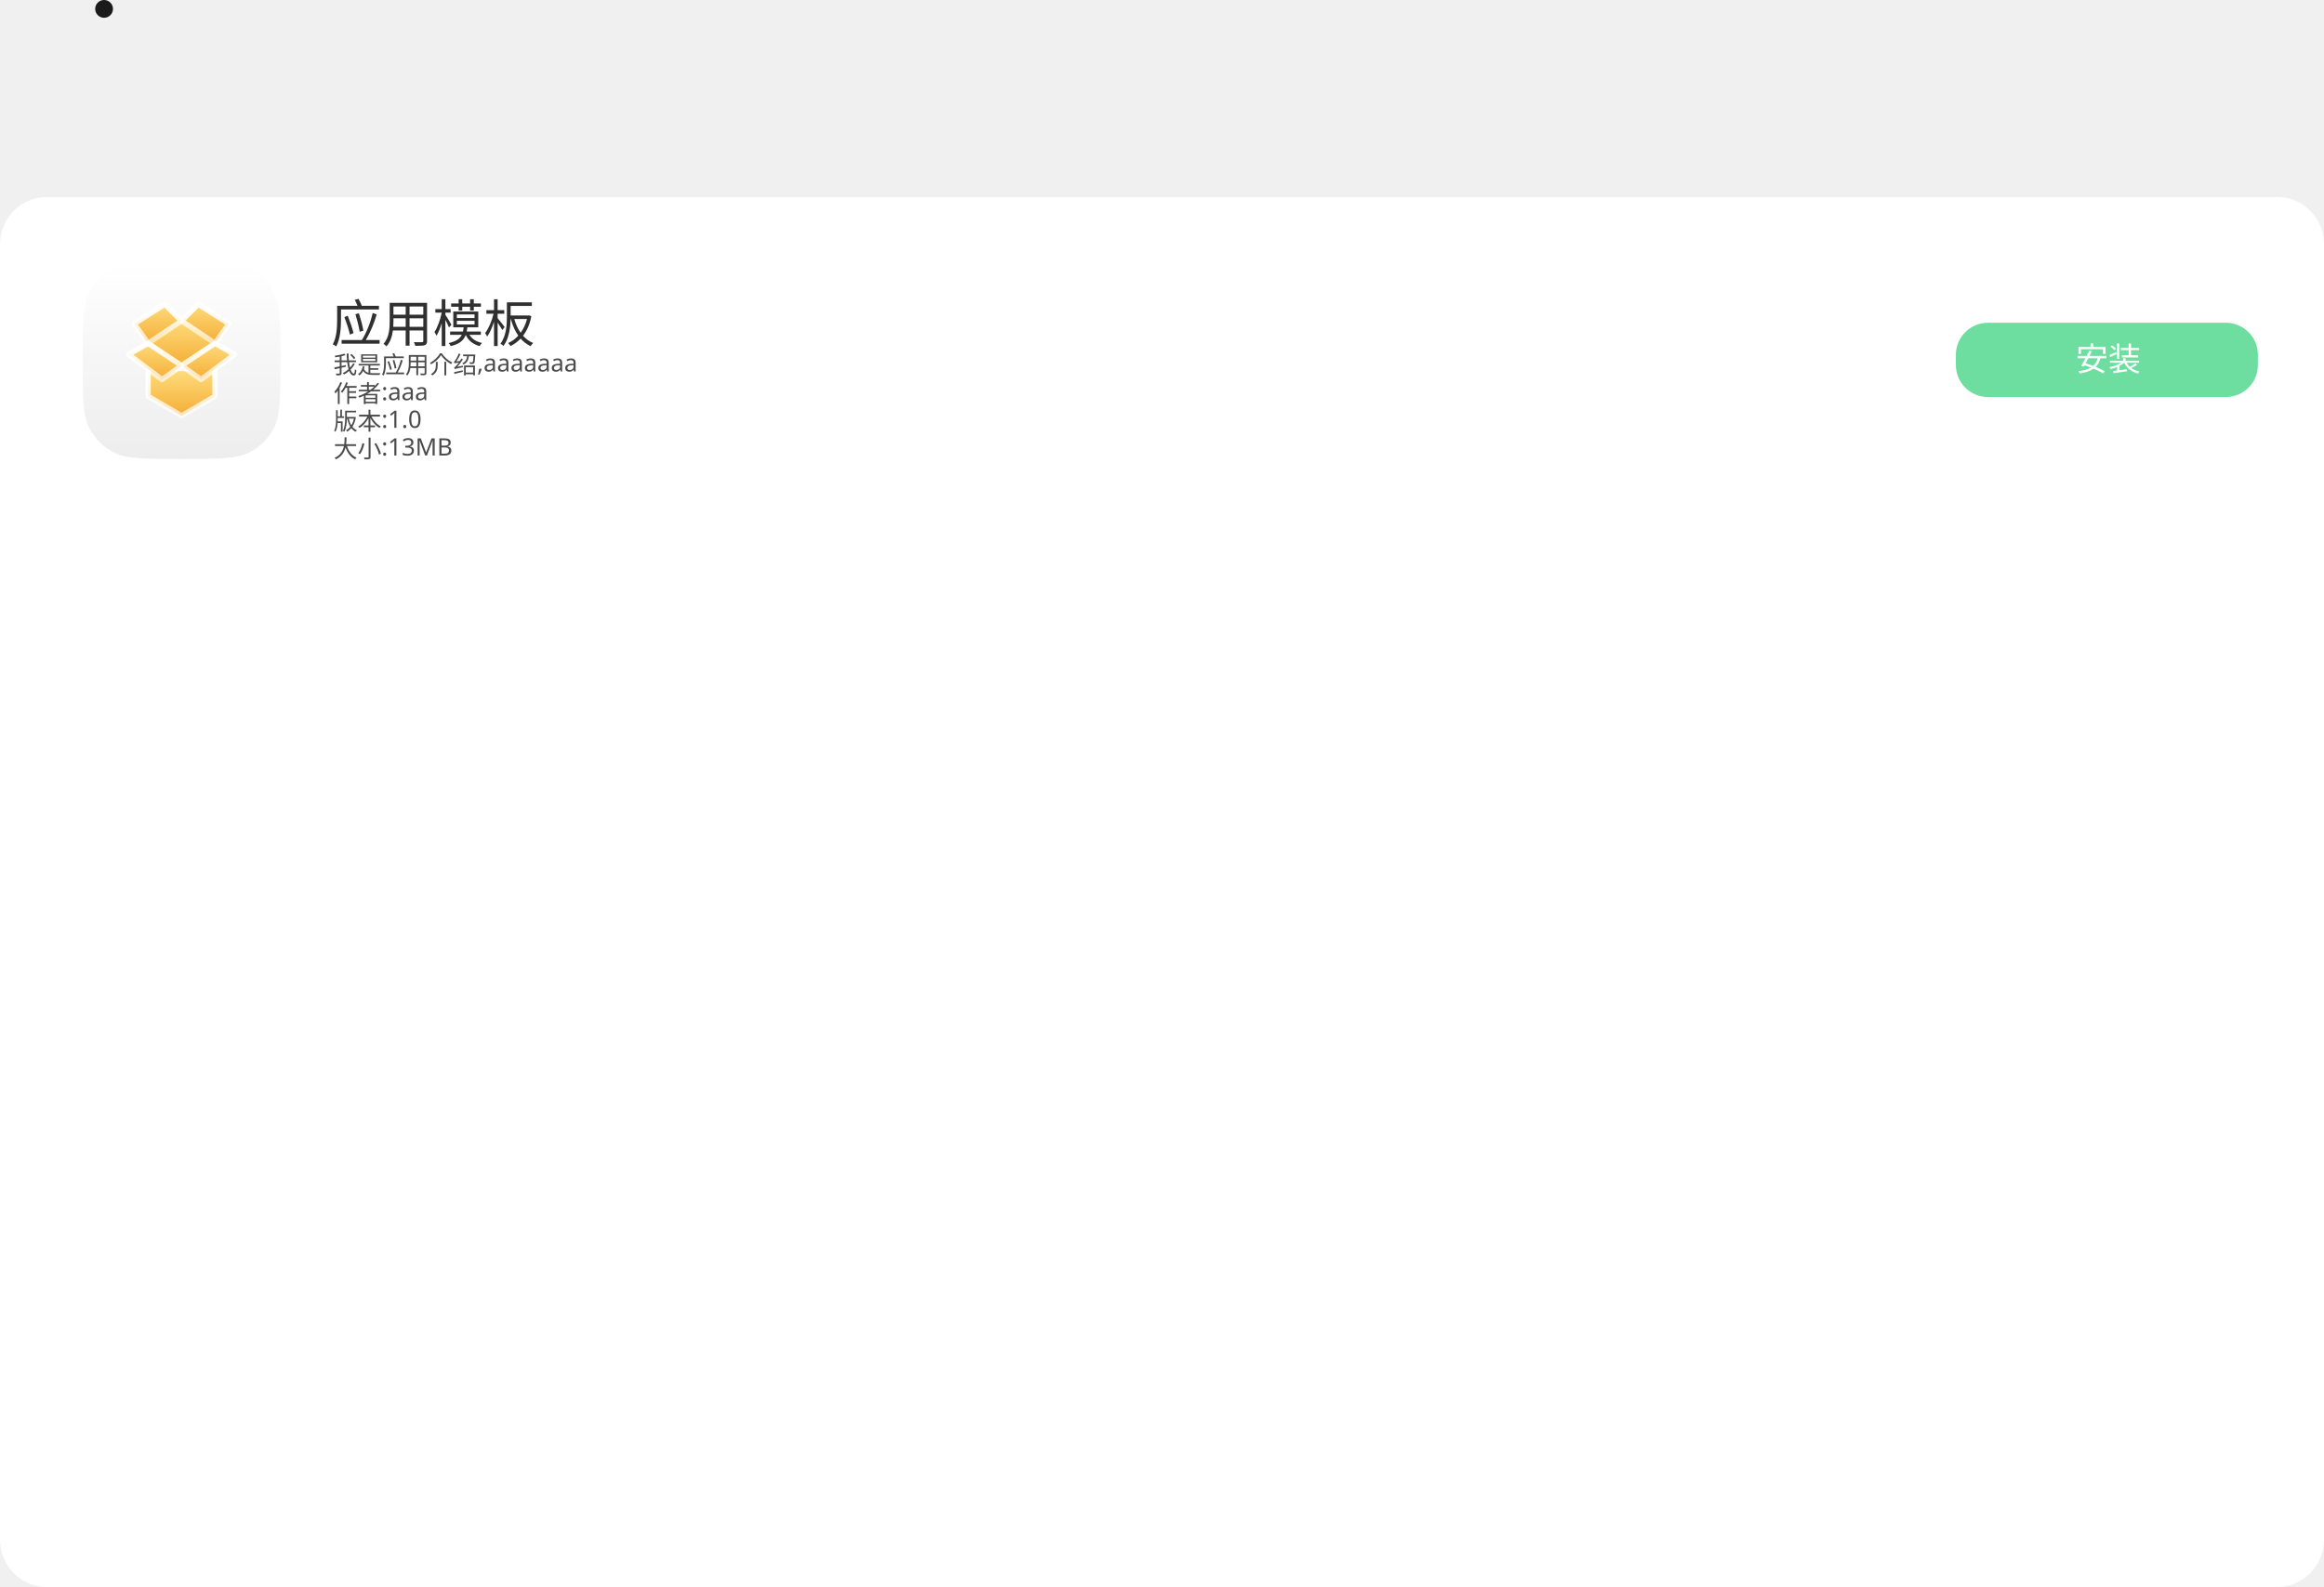
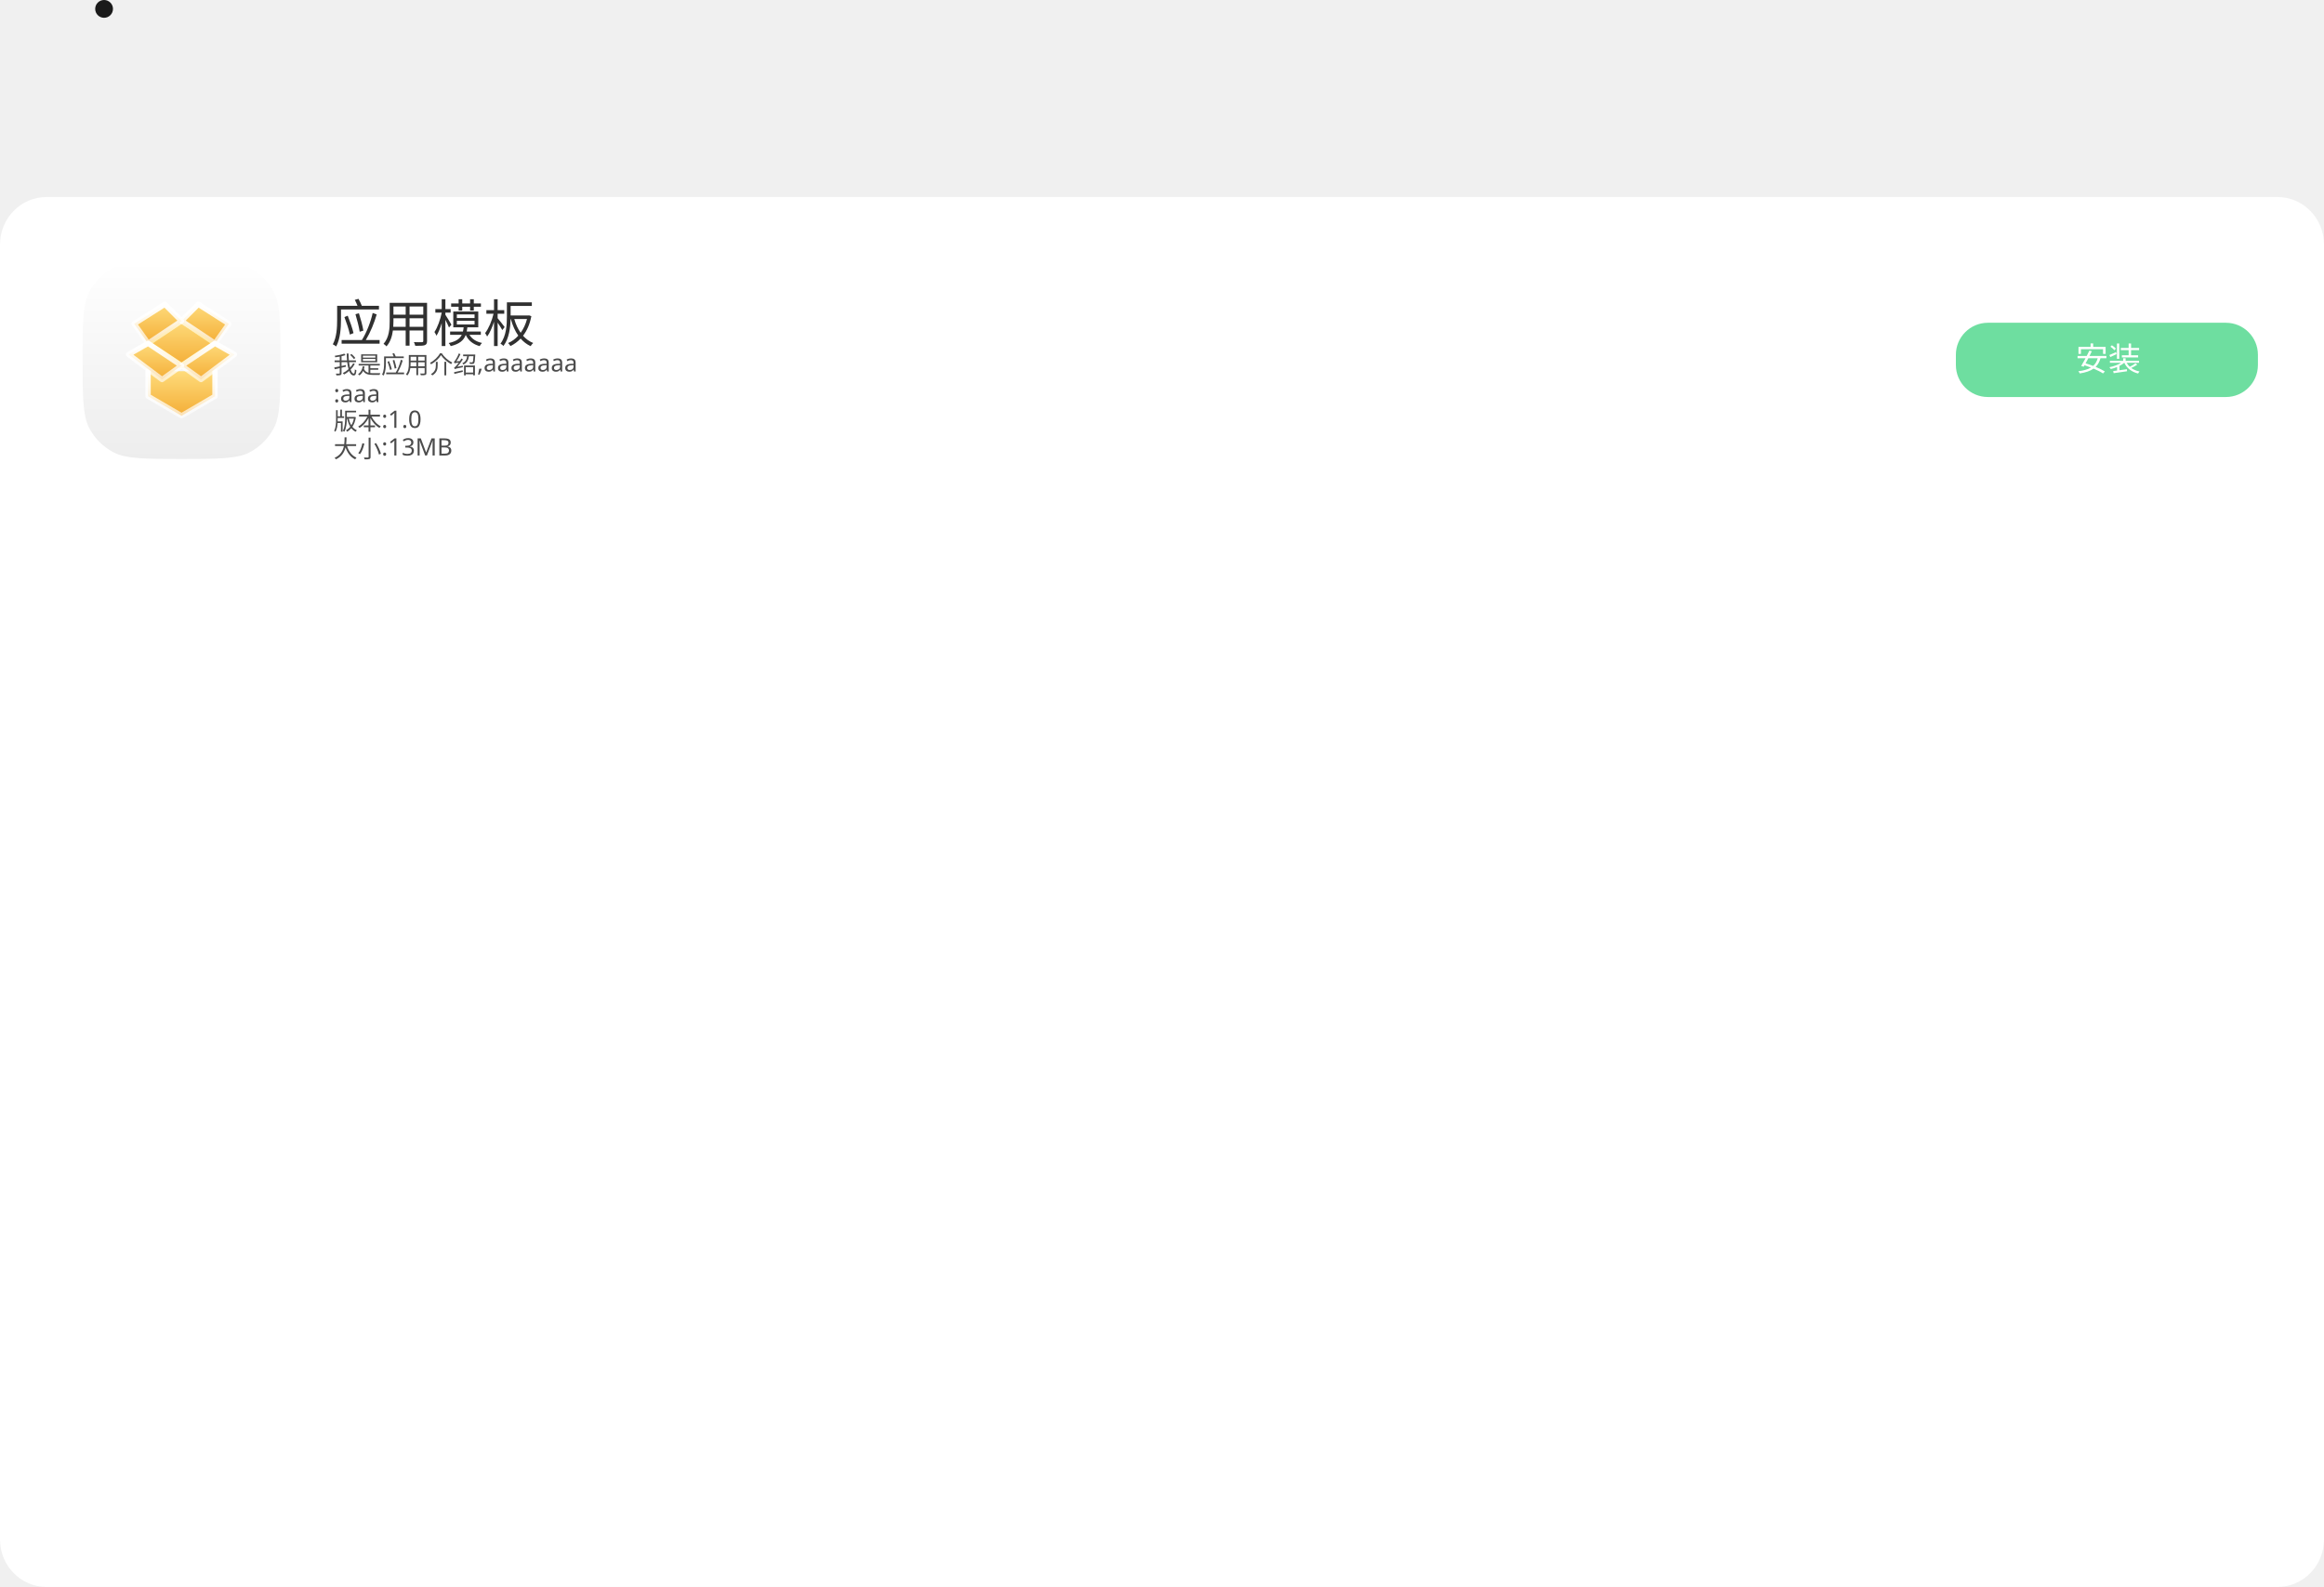
<svg xmlns="http://www.w3.org/2000/svg" version="1.1" width="653.141" height="445.948" viewBox="0,0,653.141,445.948">
  <defs>
    <linearGradient x1="124.268" y1="46.718" x2="124.268" y2="102.317" gradientUnits="userSpaceOnUse" id="color-1">
      <stop offset="0" stop-color="#ffffff" />
      <stop offset="1" stop-color="#ededed" />
    </linearGradient>
    <linearGradient x1="124.267" y1="63.548" x2="124.267" y2="76.084" gradientUnits="userSpaceOnUse" id="color-2">
      <stop offset="0" stop-color="#fedb7b" />
      <stop offset="1" stop-color="#f4ae37" />
    </linearGradient>
    <linearGradient x1="130.927" y1="58.848" x2="130.927" y2="69.816" gradientUnits="userSpaceOnUse" id="color-3">
      <stop offset="0" stop-color="#fedb7b" />
      <stop offset="1" stop-color="#f4ae37" />
    </linearGradient>
    <linearGradient x1="130.927" y1="58.848" x2="130.927" y2="69.816" gradientUnits="userSpaceOnUse" id="color-4">
      <stop offset="0" stop-color="#ffffff" />
      <stop offset="1" stop-color="#ffffff" stop-opacity="0.627" />
    </linearGradient>
    <linearGradient x1="117.608" y1="58.848" x2="117.608" y2="69.816" gradientUnits="userSpaceOnUse" id="color-5">
      <stop offset="0" stop-color="#fedb7b" />
      <stop offset="1" stop-color="#f4ae37" />
    </linearGradient>
    <linearGradient x1="117.608" y1="58.848" x2="117.608" y2="69.816" gradientUnits="userSpaceOnUse" id="color-6">
      <stop offset="0" stop-color="#ffffff" />
      <stop offset="1" stop-color="#ffffff" stop-opacity="0.627" />
    </linearGradient>
    <linearGradient x1="124.267" y1="77.651" x2="124.267" y2="90.187" gradientUnits="userSpaceOnUse" id="color-7">
      <stop offset="0" stop-color="#fedb7b" />
      <stop offset="1" stop-color="#f4ae37" />
    </linearGradient>
    <linearGradient x1="124.267" y1="77.651" x2="124.267" y2="90.187" gradientUnits="userSpaceOnUse" id="color-8">
      <stop offset="0" stop-color="#ffffff" />
      <stop offset="1" stop-color="#ffffff" stop-opacity="0.627" />
    </linearGradient>
    <linearGradient x1="131.711" y1="69.816" x2="131.711" y2="80.001" gradientUnits="userSpaceOnUse" id="color-9">
      <stop offset="0" stop-color="#fedb7b" />
      <stop offset="1" stop-color="#f4ae37" />
    </linearGradient>
    <linearGradient x1="131.711" y1="69.816" x2="131.711" y2="80.001" gradientUnits="userSpaceOnUse" id="color-10">
      <stop offset="0" stop-color="#ffffff" />
      <stop offset="1" stop-color="#ffffff" stop-opacity="0.627" />
    </linearGradient>
    <linearGradient x1="116.824" y1="69.816" x2="116.824" y2="80.001" gradientUnits="userSpaceOnUse" id="color-11">
      <stop offset="0" stop-color="#fedb7b" />
      <stop offset="1" stop-color="#f4ae37" />
    </linearGradient>
    <linearGradient x1="116.824" y1="69.816" x2="116.824" y2="80.001" gradientUnits="userSpaceOnUse" id="color-12">
      <stop offset="0" stop-color="#ffffff" />
      <stop offset="1" stop-color="#ffffff" stop-opacity="0.627" />
    </linearGradient>
  </defs>
  <g transform="translate(-73.24778,26.65294)">
    <g stroke-miterlimit="10">
      <path d="M696.072,38.694c0,-0.632 0.091,-2.144 1.04,-3.108c1.324,-1.122 2.058,-1.172 2.717,-1.172c4.271,0 13.096,0 13.307,0c0.606,0 2.018,0.018 3.154,1.176c1.358,1.23 1.301,2.483 1.301,3.033c0,2.362 0,7.45 0,11.603c0,0.66 -0.462,1.918 -1.386,2.762c-0.866,0.84 -2.339,1.306 -3.07,1.306c-4.681,0 -10.144,0 -12.699,0c-0.578,0 -2.074,-0.356 -3.07,-1.27c-0.983,-0.803 -1.296,-2.197 -1.296,-2.87c0,0 0,-9.093 0,-11.459z" fill-opacity="0.016" fill="#ededed" stroke="#000000" stroke-width="0" stroke-linecap="butt" stroke-linejoin="miter" />
      <path d="M100,-24.153c0,-1.381 1.119,-2.5 2.5,-2.5c1.381,0 2.5,1.119 2.5,2.5c0,1.381 -1.119,2.5 -2.5,2.5c-1.381,0 -2.5,-1.119 -2.5,-2.5z" fill="#1a1a1a" stroke="none" stroke-width="0.5" stroke-linecap="butt" stroke-linejoin="miter" />
      <path d="M86.294,419.295c-7.205,0 -13.046,-5.982 -13.046,-13.362v-363.853c0,-7.38 5.841,-13.362 13.046,-13.362h627.049c7.205,0 13.046,5.982 13.046,13.362v363.853c0,7.38 -5.841,13.362 -13.046,13.362z" fill="#ffffff" stroke="none" stroke-width="0" stroke-linecap="butt" stroke-linejoin="miter" />
      <path d="M96.468,74.021c0,-9.081 0,-14.981 1.768,-18.449c1.554,-3.051 4.036,-5.532 7.087,-7.087c3.47,-1.768 9.368,-1.768 18.449,-1.768h0.993c9.083,0 14.981,0 18.449,1.768c3.051,1.554 5.532,4.036 7.086,7.087c1.768,3.468 1.768,9.368 1.768,18.449v0.993c0,9.081 0,14.981 -1.768,18.449c-1.554,3.051 -4.035,5.532 -7.086,7.086c-3.468,1.768 -9.365,1.768 -18.449,1.768h-0.993c-9.081,0 -14.979,0 -18.449,-1.768c-3.051,-1.554 -5.532,-4.035 -7.087,-7.086c-1.768,-3.468 -1.768,-9.368 -1.768,-18.449z" fill="url(#color-1)" stroke="none" stroke-width="1" stroke-linecap="butt" stroke-linejoin="miter" />
      <path d="M133.669,69.816l-9.402,6.268l-9.402,-6.268l9.402,-6.268z" fill="url(#color-2)" stroke="#fdc016" stroke-width="1.5" stroke-linecap="butt" stroke-linejoin="round" />
      <path d="M128.968,58.848l8.618,5.484l-3.917,5.484l-9.402,-6.268z" fill="url(#color-3)" stroke="url(#color-4)" stroke-width="1.5" stroke-linecap="butt" stroke-linejoin="round" />
      <path d="M124.267,63.548l-9.402,6.268l-3.917,-5.484l8.618,-5.484z" fill="url(#color-5)" stroke="url(#color-6)" stroke-width="1.5" stroke-linecap="butt" stroke-linejoin="round" />
      <path d="M133.669,77.651v7.051l-9.402,5.484l-9.402,-5.484v-7.051" fill="url(#color-7)" stroke="url(#color-8)" stroke-width="1.5" stroke-linecap="round" stroke-linejoin="round" />
      <path d="M129.752,80.001l-5.484,-3.917l9.402,-6.268l5.484,3.134z" fill="url(#color-9)" stroke="url(#color-10)" stroke-width="1.5" stroke-linecap="butt" stroke-linejoin="round" />
      <path d="M109.381,72.95l5.484,-3.134l9.402,6.268l-5.484,3.917z" fill="url(#color-11)" stroke="url(#color-12)" stroke-width="1.5" stroke-linecap="butt" stroke-linejoin="round" />
      <text transform="translate(166.2662,69.46047) scale(0.35775,0.35775)" font-size="40" xml:space="preserve" fill="#303030" stroke="none" stroke-width="1" stroke-linecap="butt" stroke-linejoin="miter" font-family="&quot;MiSans-Heavy&quot;, Sans Serif" font-weight="normal" text-anchor="start">
        <tspan x="0" dy="0">应用模板</tspan>
      </text>
      <text transform="translate(166.9117,78.29567) scale(0.16835,0.16835)" font-size="40" xml:space="preserve" fill="#4b4b4b" stroke="none" stroke-width="1" stroke-linecap="butt" stroke-linejoin="miter" font-family="&quot;MiSans-Heavy&quot;, Sans Serif" font-weight="normal" text-anchor="start">
        <tspan x="0" dy="0">我是应用介绍,aaaaaaa</tspan>
      </text>
      <text transform="translate(166.9869,86.35704) scale(0.16835,0.16835)" font-size="40" xml:space="preserve" fill="#4b4b4b" stroke="none" stroke-width="1" stroke-linecap="butt" stroke-linejoin="miter" font-family="&quot;MiSans-Heavy&quot;, Sans Serif" font-weight="normal" text-anchor="start">
-         <tspan x="0" dy="0">作者:aaa</tspan>
+         <tspan x="0" dy="0">:aaa</tspan>
        <tspan x="0" dy="46.15px">版本:1.0</tspan>
        <tspan x="0" dy="46.15px">大小:13MB</tspan>
      </text>
      <path d="M631.932,84.915c-4.971,0 -9,-4.029 -9,-9v-2.869c0,-4.971 4.029,-9 9,-9h66.884c4.971,0 9,4.029 9,9v2.869c0,4.971 -4.029,9 -9,9z" fill="#6edea0" stroke="none" stroke-width="0" stroke-linecap="butt" stroke-linejoin="miter" />
      <text transform="translate(656.6104,77.54167) scale(0.2283,0.2283)" font-size="40" xml:space="preserve" fill="#ffffff" stroke="none" stroke-width="1" stroke-linecap="butt" stroke-linejoin="miter" font-family="&quot;MiSans-Heavy&quot;, Sans Serif" font-weight="normal" text-anchor="start">
        <tspan x="0" dy="0">安装</tspan>
      </text>
    </g>
  </g>
</svg>
